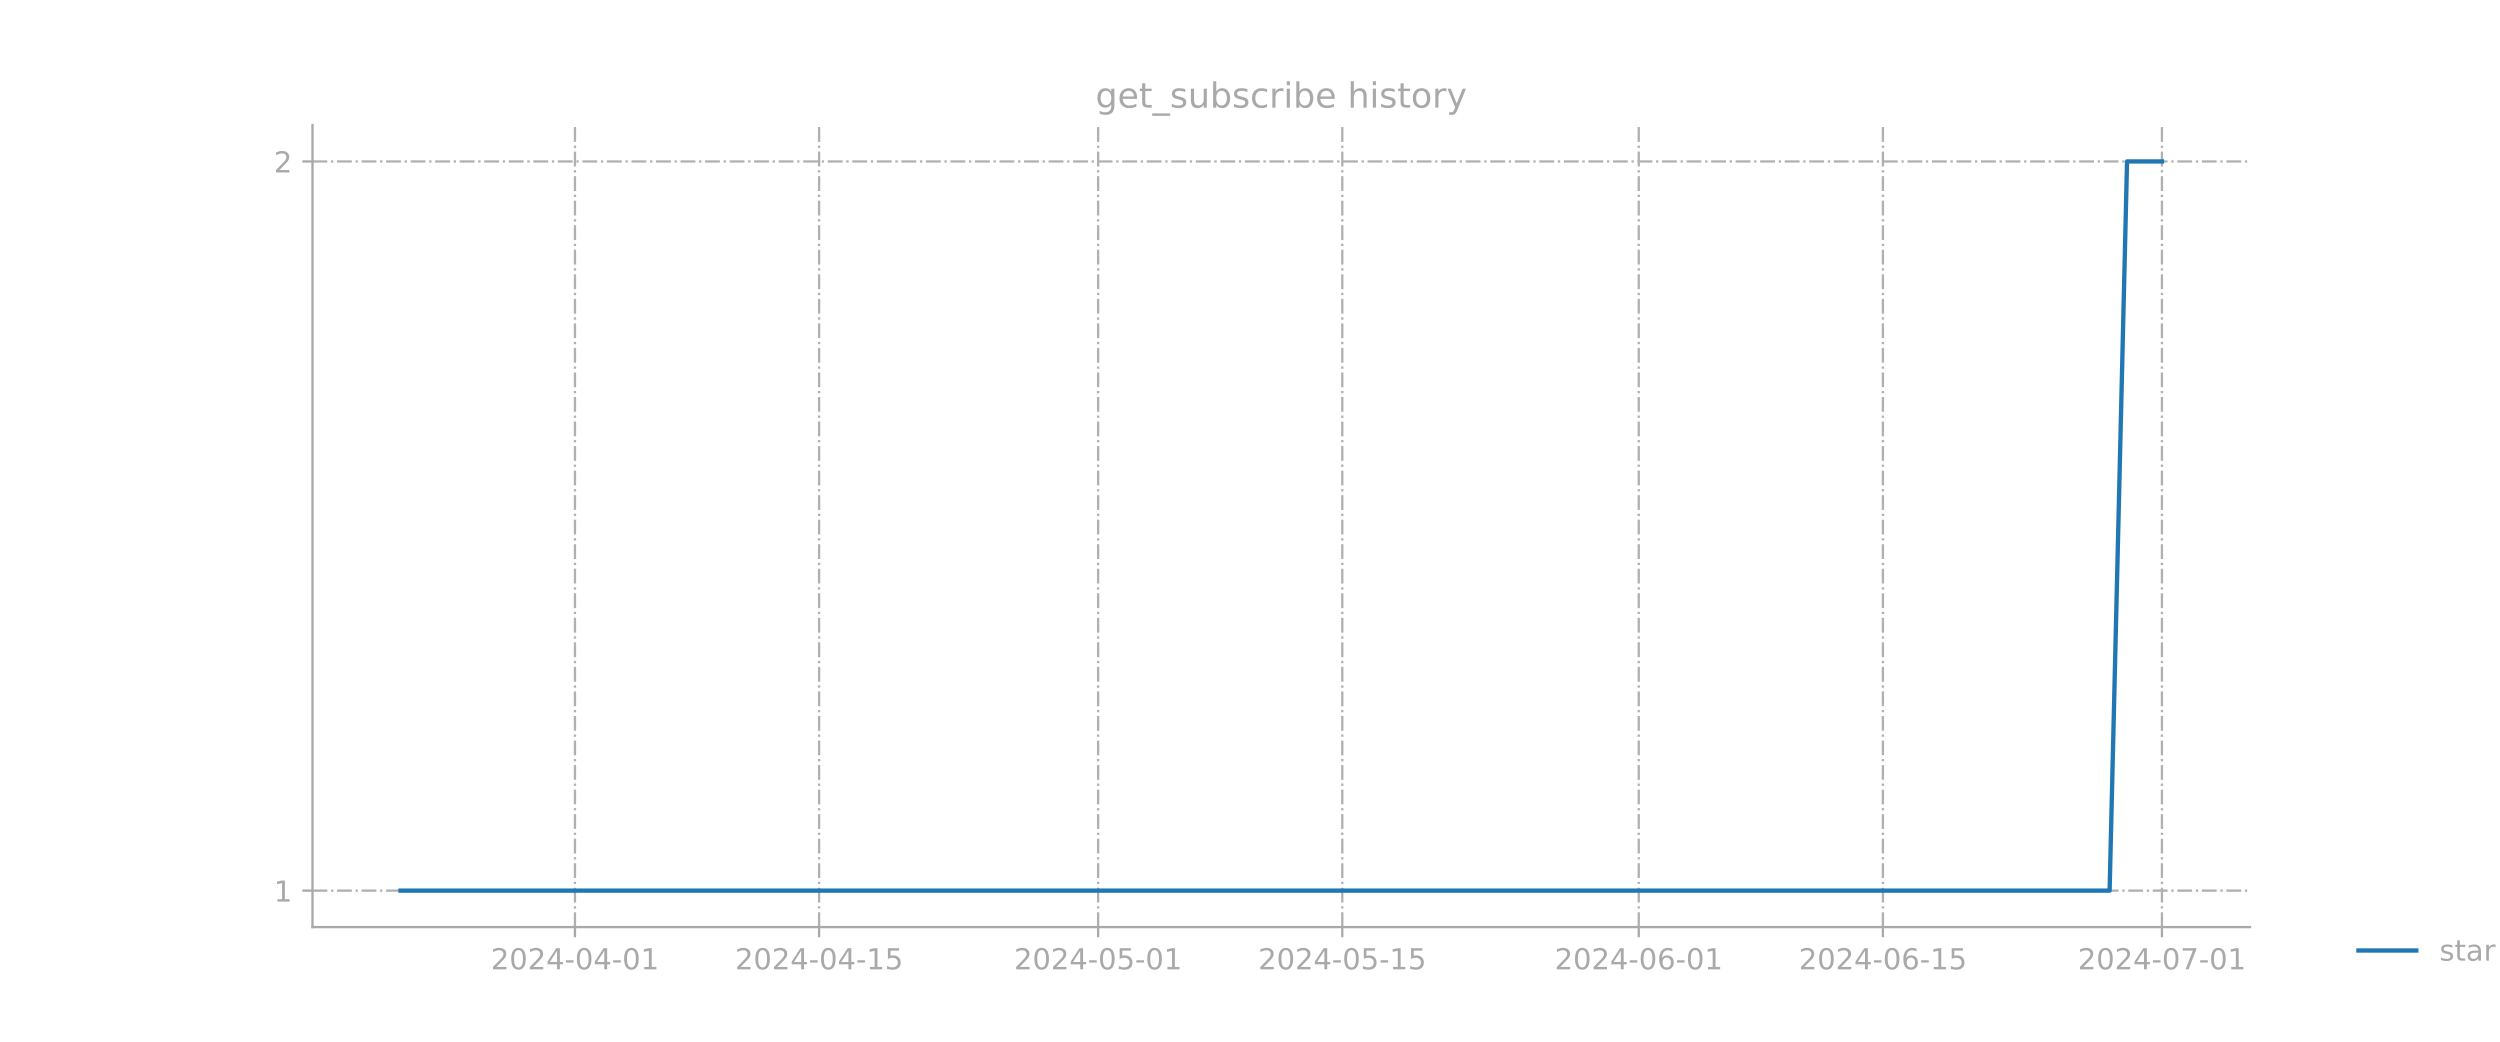
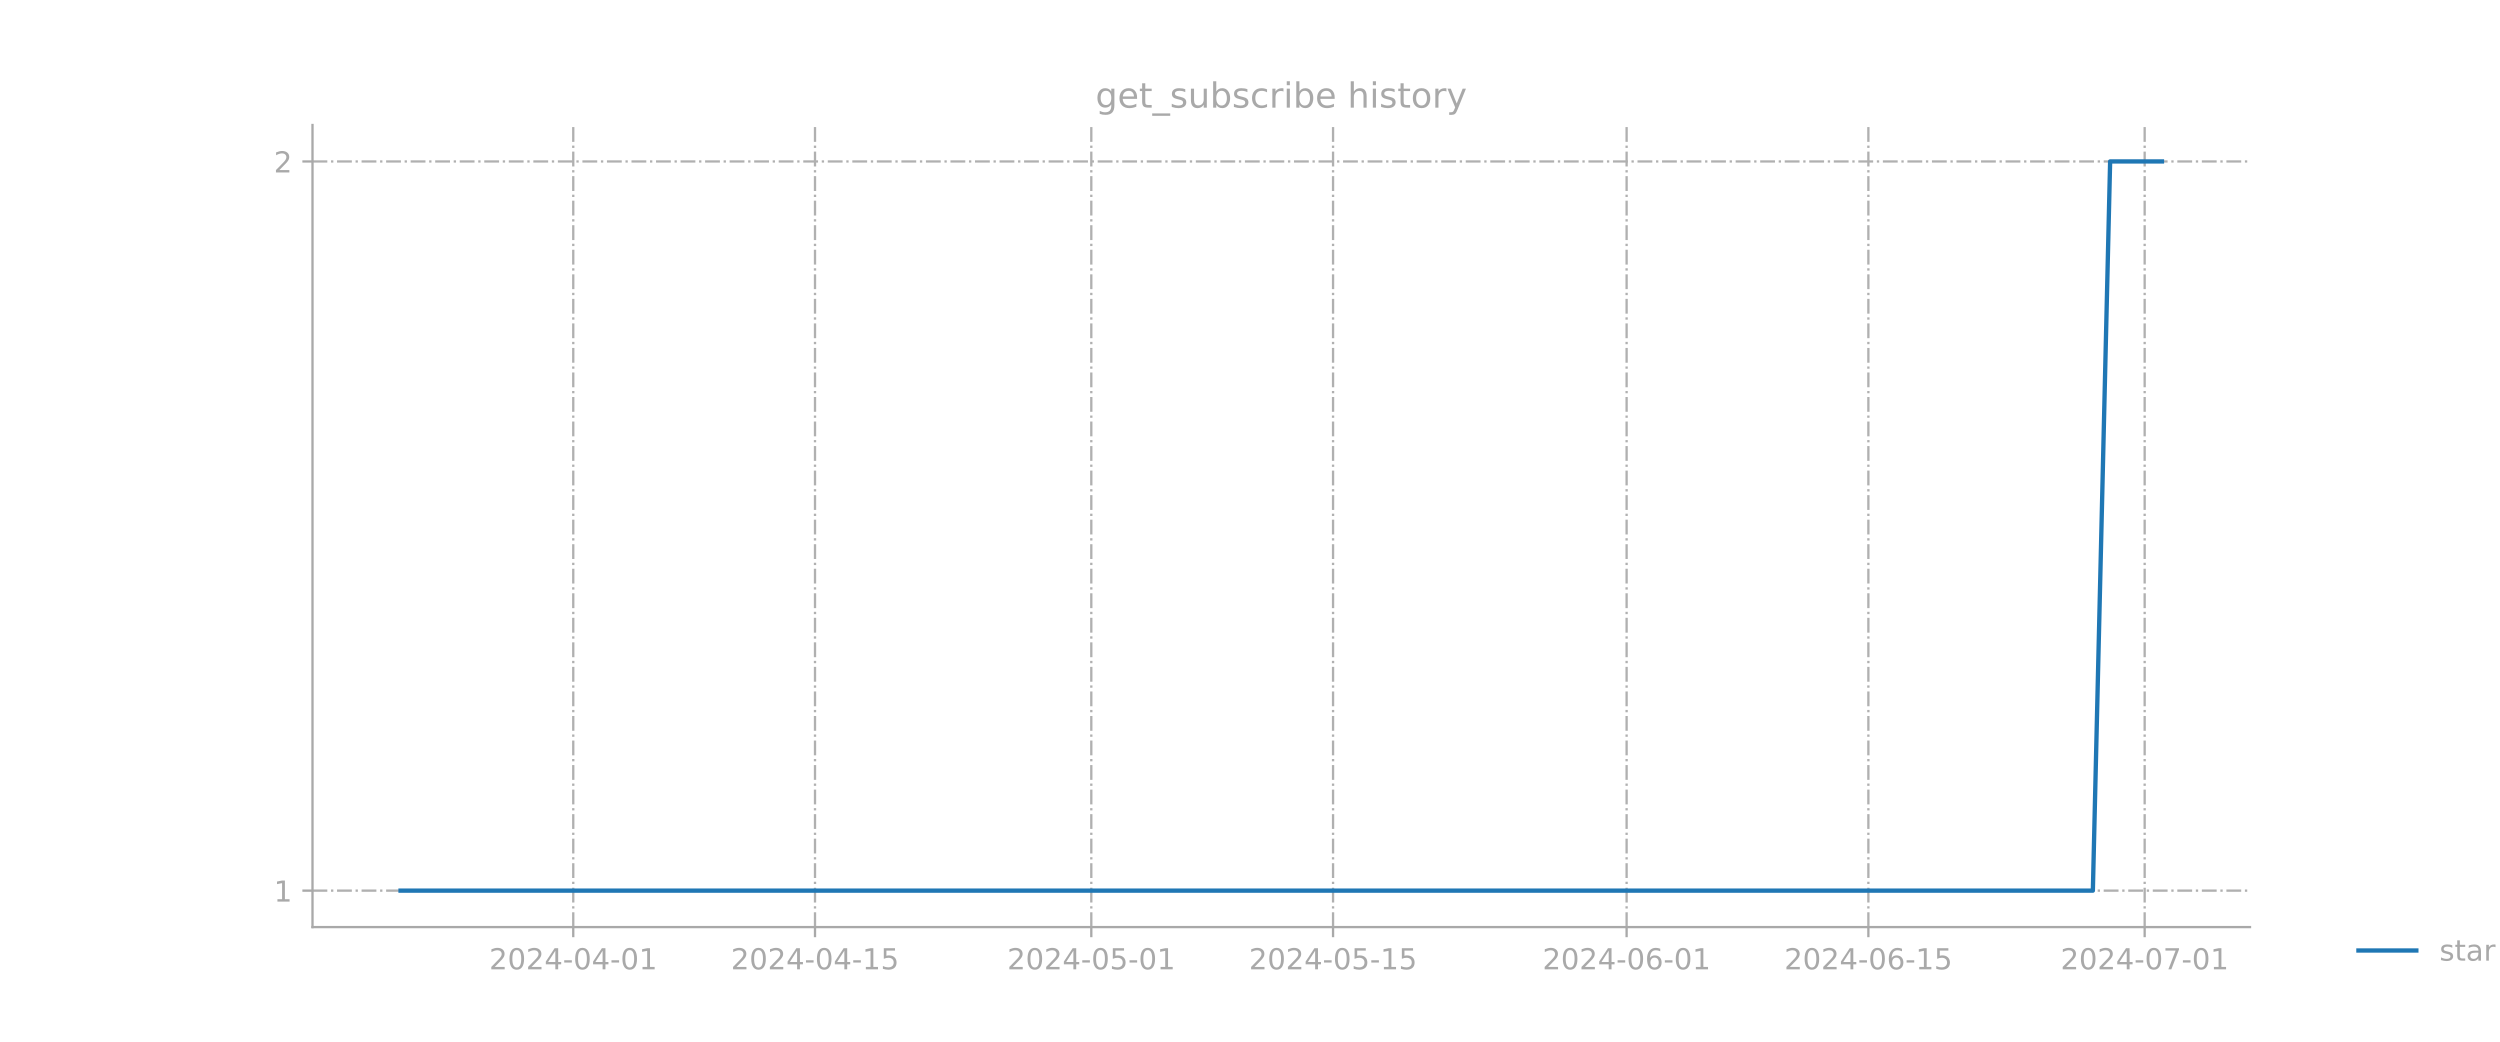
<svg xmlns="http://www.w3.org/2000/svg" xmlns:xlink="http://www.w3.org/1999/xlink" width="864pt" height="360pt" viewBox="0 0 864 360" version="1.1">
  <defs>
    <style type="text/css">*{stroke-linejoin: round; stroke-linecap: butt}</style>
  </defs>
  <g id="figure_1">
    <g id="patch_1">
      <path d="M 0 360  L 864 360  L 864 0  L 0 0  L 0 360  z " style="fill: none; opacity: 0" />
    </g>
    <g id="axes_1">
      <g id="patch_2">
        <path d="M 108 320.4  L 777.6 320.4  L 777.6 43.2  L 108 43.2  L 108 320.4  z " style="fill: none; opacity: 0" />
      </g>
      <g id="matplotlib.axis_1">
        <g id="xtick_1">
          <g id="line2d_1">
-             <path d="M 198.706 320.4  L 198.706 43.2  " clip-path="url(#p9f9fb3fba5)" style="fill: none; stroke-dasharray: 5.12,1.28,0.8,1.28; stroke-dashoffset: 0; stroke: #b0b0b0; stroke-width: 0.8" />
+             <path d="M 198.116 320.4  L 198.116 43.2  " clip-path="url(#p33a0cf851f)" style="fill: none; stroke-dasharray: 5.12,1.28,0.8,1.28; stroke-dashoffset: 0; stroke: #b0b0b0; stroke-width: 0.8" />
          </g>
          <g id="line2d_2">
            <defs>
-               <path id="mc92bb8d4f6" d="M 0 0  L 0 3.5  " style="stroke: #a9a9a9; stroke-width: 0.8" />
+               <path id="mac6a0cdf7a" d="M 0 0  L 0 3.5  " style="stroke: #a9a9a9; stroke-width: 0.8" />
            </defs>
            <g>
-               <use xlink:href="#mc92bb8d4f6" x="198.706" y="320.4" style="fill: #a9a9a9; stroke: #a9a9a9; stroke-width: 0.8" />
+               <use xlink:href="#mac6a0cdf7a" x="198.116" y="320.4" style="fill: #a9a9a9; stroke: #a9a9a9; stroke-width: 0.8" />
            </g>
          </g>
          <g id="text_1">
-             <g style="fill: #a9a9a9" transform="translate(169.6486 334.9984) scale(0.1 -0.1)">
+             <g style="fill: #a9a9a9" transform="translate(169.0577 334.9984) scale(0.1 -0.1)">
              <defs>
                <path id="DejaVuSans-32" d="M 1228 531  L 3431 531  L 3431 0  L 469 0  L 469 531  Q 828 903 1448 1529  Q 2069 2156 2228 2338  Q 2531 2678 2651 2914  Q 2772 3150 2772 3378  Q 2772 3750 2511 3984  Q 2250 4219 1831 4219  Q 1534 4219 1204 4116  Q 875 4013 500 3803  L 500 4441  Q 881 4594 1212 4672  Q 1544 4750 1819 4750  Q 2544 4750 2975 4387  Q 3406 4025 3406 3419  Q 3406 3131 3298 2873  Q 3191 2616 2906 2266  Q 2828 2175 2409 1742  Q 1991 1309 1228 531  z " transform="scale(0.015625)" />
                <path id="DejaVuSans-30" d="M 2034 4250  Q 1547 4250 1301 3770  Q 1056 3291 1056 2328  Q 1056 1369 1301 889  Q 1547 409 2034 409  Q 2525 409 2770 889  Q 3016 1369 3016 2328  Q 3016 3291 2770 3770  Q 2525 4250 2034 4250  z M 2034 4750  Q 2819 4750 3233 4129  Q 3647 3509 3647 2328  Q 3647 1150 3233 529  Q 2819 -91 2034 -91  Q 1250 -91 836 529  Q 422 1150 422 2328  Q 422 3509 836 4129  Q 1250 4750 2034 4750  z " transform="scale(0.015625)" />
                <path id="DejaVuSans-34" d="M 2419 4116  L 825 1625  L 2419 1625  L 2419 4116  z M 2253 4666  L 3047 4666  L 3047 1625  L 3713 1625  L 3713 1100  L 3047 1100  L 3047 0  L 2419 0  L 2419 1100  L 313 1100  L 313 1709  L 2253 4666  z " transform="scale(0.015625)" />
                <path id="DejaVuSans-2d" d="M 313 2009  L 1997 2009  L 1997 1497  L 313 1497  L 313 2009  z " transform="scale(0.015625)" />
                <path id="DejaVuSans-31" d="M 794 531  L 1825 531  L 1825 4091  L 703 3866  L 703 4441  L 1819 4666  L 2450 4666  L 2450 531  L 3481 531  L 3481 0  L 794 0  L 794 531  z " transform="scale(0.015625)" />
              </defs>
              <use xlink:href="#DejaVuSans-32" />
              <use xlink:href="#DejaVuSans-30" x="63.623" />
              <use xlink:href="#DejaVuSans-32" x="127.246" />
              <use xlink:href="#DejaVuSans-34" x="190.869" />
              <use xlink:href="#DejaVuSans-2d" x="254.492" />
              <use xlink:href="#DejaVuSans-30" x="290.576" />
              <use xlink:href="#DejaVuSans-34" x="354.199" />
              <use xlink:href="#DejaVuSans-2d" x="417.822" />
              <use xlink:href="#DejaVuSans-30" x="453.906" />
              <use xlink:href="#DejaVuSans-31" x="517.529" />
            </g>
          </g>
        </g>
        <g id="xtick_2">
          <g id="line2d_3">
-             <path d="M 283.084 320.4  L 283.084 43.2  " clip-path="url(#p9f9fb3fba5)" style="fill: none; stroke-dasharray: 5.12,1.28,0.8,1.28; stroke-dashoffset: 0; stroke: #b0b0b0; stroke-width: 0.8" />
+             <path d="M 281.666 320.4  L 281.666 43.2  " clip-path="url(#p33a0cf851f)" style="fill: none; stroke-dasharray: 5.12,1.28,0.8,1.28; stroke-dashoffset: 0; stroke: #b0b0b0; stroke-width: 0.8" />
          </g>
          <g id="line2d_4">
            <g>
-               <use xlink:href="#mc92bb8d4f6" x="283.084" y="320.4" style="fill: #a9a9a9; stroke: #a9a9a9; stroke-width: 0.8" />
+               <use xlink:href="#mac6a0cdf7a" x="281.666" y="320.4" style="fill: #a9a9a9; stroke: #a9a9a9; stroke-width: 0.8" />
            </g>
          </g>
          <g id="text_2">
-             <g style="fill: #a9a9a9" transform="translate(254.0266 334.9984) scale(0.1 -0.1)">
+             <g style="fill: #a9a9a9" transform="translate(252.6085 334.9984) scale(0.1 -0.1)">
              <defs>
                <path id="DejaVuSans-35" d="M 691 4666  L 3169 4666  L 3169 4134  L 1269 4134  L 1269 2991  Q 1406 3038 1543 3061  Q 1681 3084 1819 3084  Q 2600 3084 3056 2656  Q 3513 2228 3513 1497  Q 3513 744 3044 326  Q 2575 -91 1722 -91  Q 1428 -91 1123 -41  Q 819 9 494 109  L 494 744  Q 775 591 1075 516  Q 1375 441 1709 441  Q 2250 441 2565 725  Q 2881 1009 2881 1497  Q 2881 1984 2565 2268  Q 2250 2553 1709 2553  Q 1456 2553 1204 2497  Q 953 2441 691 2322  L 691 4666  z " transform="scale(0.015625)" />
              </defs>
              <use xlink:href="#DejaVuSans-32" />
              <use xlink:href="#DejaVuSans-30" x="63.623" />
              <use xlink:href="#DejaVuSans-32" x="127.246" />
              <use xlink:href="#DejaVuSans-34" x="190.869" />
              <use xlink:href="#DejaVuSans-2d" x="254.492" />
              <use xlink:href="#DejaVuSans-30" x="290.576" />
              <use xlink:href="#DejaVuSans-34" x="354.199" />
              <use xlink:href="#DejaVuSans-2d" x="417.822" />
              <use xlink:href="#DejaVuSans-31" x="453.906" />
              <use xlink:href="#DejaVuSans-35" x="517.529" />
            </g>
          </g>
        </g>
        <g id="xtick_3">
          <g id="line2d_5">
-             <path d="M 379.516 320.4  L 379.516 43.2  " clip-path="url(#p9f9fb3fba5)" style="fill: none; stroke-dasharray: 5.12,1.28,0.8,1.28; stroke-dashoffset: 0; stroke: #b0b0b0; stroke-width: 0.8" />
+             <path d="M 377.153 320.4  L 377.153 43.2  " clip-path="url(#p33a0cf851f)" style="fill: none; stroke-dasharray: 5.12,1.28,0.8,1.28; stroke-dashoffset: 0; stroke: #b0b0b0; stroke-width: 0.8" />
          </g>
          <g id="line2d_6">
            <g>
-               <use xlink:href="#mc92bb8d4f6" x="379.516" y="320.4" style="fill: #a9a9a9; stroke: #a9a9a9; stroke-width: 0.8" />
+               <use xlink:href="#mac6a0cdf7a" x="377.153" y="320.4" style="fill: #a9a9a9; stroke: #a9a9a9; stroke-width: 0.8" />
            </g>
          </g>
          <g id="text_3">
-             <g style="fill: #a9a9a9" transform="translate(350.4587 334.9984) scale(0.1 -0.1)">
+             <g style="fill: #a9a9a9" transform="translate(348.0951 334.9984) scale(0.1 -0.1)">
              <use xlink:href="#DejaVuSans-32" />
              <use xlink:href="#DejaVuSans-30" x="63.623" />
              <use xlink:href="#DejaVuSans-32" x="127.246" />
              <use xlink:href="#DejaVuSans-34" x="190.869" />
              <use xlink:href="#DejaVuSans-2d" x="254.492" />
              <use xlink:href="#DejaVuSans-30" x="290.576" />
              <use xlink:href="#DejaVuSans-35" x="354.199" />
              <use xlink:href="#DejaVuSans-2d" x="417.822" />
              <use xlink:href="#DejaVuSans-30" x="453.906" />
              <use xlink:href="#DejaVuSans-31" x="517.529" />
            </g>
          </g>
        </g>
        <g id="xtick_4">
          <g id="line2d_7">
-             <path d="M 463.895 320.4  L 463.895 43.2  " clip-path="url(#p9f9fb3fba5)" style="fill: none; stroke-dasharray: 5.12,1.28,0.8,1.28; stroke-dashoffset: 0; stroke: #b0b0b0; stroke-width: 0.8" />
+             <path d="M 460.704 320.4  L 460.704 43.2  " clip-path="url(#p33a0cf851f)" style="fill: none; stroke-dasharray: 5.12,1.28,0.8,1.28; stroke-dashoffset: 0; stroke: #b0b0b0; stroke-width: 0.8" />
          </g>
          <g id="line2d_8">
            <g>
-               <use xlink:href="#mc92bb8d4f6" x="463.895" y="320.4" style="fill: #a9a9a9; stroke: #a9a9a9; stroke-width: 0.8" />
+               <use xlink:href="#mac6a0cdf7a" x="460.704" y="320.4" style="fill: #a9a9a9; stroke: #a9a9a9; stroke-width: 0.8" />
            </g>
          </g>
          <g id="text_4">
-             <g style="fill: #a9a9a9" transform="translate(434.8367 334.9984) scale(0.1 -0.1)">
+             <g style="fill: #a9a9a9" transform="translate(431.6459 334.9984) scale(0.1 -0.1)">
              <use xlink:href="#DejaVuSans-32" />
              <use xlink:href="#DejaVuSans-30" x="63.623" />
              <use xlink:href="#DejaVuSans-32" x="127.246" />
              <use xlink:href="#DejaVuSans-34" x="190.869" />
              <use xlink:href="#DejaVuSans-2d" x="254.492" />
              <use xlink:href="#DejaVuSans-30" x="290.576" />
              <use xlink:href="#DejaVuSans-35" x="354.199" />
              <use xlink:href="#DejaVuSans-2d" x="417.822" />
              <use xlink:href="#DejaVuSans-31" x="453.906" />
              <use xlink:href="#DejaVuSans-35" x="517.529" />
            </g>
          </g>
        </g>
        <g id="xtick_5">
          <g id="line2d_9">
-             <path d="M 566.354 320.4  L 566.354 43.2  " clip-path="url(#p9f9fb3fba5)" style="fill: none; stroke-dasharray: 5.12,1.28,0.8,1.28; stroke-dashoffset: 0; stroke: #b0b0b0; stroke-width: 0.8" />
+             <path d="M 562.158 320.4  L 562.158 43.2  " clip-path="url(#p33a0cf851f)" style="fill: none; stroke-dasharray: 5.12,1.28,0.8,1.28; stroke-dashoffset: 0; stroke: #b0b0b0; stroke-width: 0.8" />
          </g>
          <g id="line2d_10">
            <g>
-               <use xlink:href="#mc92bb8d4f6" x="566.354" y="320.4" style="fill: #a9a9a9; stroke: #a9a9a9; stroke-width: 0.8" />
+               <use xlink:href="#mac6a0cdf7a" x="562.158" y="320.4" style="fill: #a9a9a9; stroke: #a9a9a9; stroke-width: 0.8" />
            </g>
          </g>
          <g id="text_5">
-             <g style="fill: #a9a9a9" transform="translate(537.2957 334.9984) scale(0.1 -0.1)">
+             <g style="fill: #a9a9a9" transform="translate(533.1005 334.9984) scale(0.1 -0.1)">
              <defs>
                <path id="DejaVuSans-36" d="M 2113 2584  Q 1688 2584 1439 2293  Q 1191 2003 1191 1497  Q 1191 994 1439 701  Q 1688 409 2113 409  Q 2538 409 2786 701  Q 3034 994 3034 1497  Q 3034 2003 2786 2293  Q 2538 2584 2113 2584  z M 3366 4563  L 3366 3988  Q 3128 4100 2886 4159  Q 2644 4219 2406 4219  Q 1781 4219 1451 3797  Q 1122 3375 1075 2522  Q 1259 2794 1537 2939  Q 1816 3084 2150 3084  Q 2853 3084 3261 2657  Q 3669 2231 3669 1497  Q 3669 778 3244 343  Q 2819 -91 2113 -91  Q 1303 -91 875 529  Q 447 1150 447 2328  Q 447 3434 972 4092  Q 1497 4750 2381 4750  Q 2619 4750 2861 4703  Q 3103 4656 3366 4563  z " transform="scale(0.015625)" />
              </defs>
              <use xlink:href="#DejaVuSans-32" />
              <use xlink:href="#DejaVuSans-30" x="63.623" />
              <use xlink:href="#DejaVuSans-32" x="127.246" />
              <use xlink:href="#DejaVuSans-34" x="190.869" />
              <use xlink:href="#DejaVuSans-2d" x="254.492" />
              <use xlink:href="#DejaVuSans-30" x="290.576" />
              <use xlink:href="#DejaVuSans-36" x="354.199" />
              <use xlink:href="#DejaVuSans-2d" x="417.822" />
              <use xlink:href="#DejaVuSans-30" x="453.906" />
              <use xlink:href="#DejaVuSans-31" x="517.529" />
            </g>
          </g>
        </g>
        <g id="xtick_6">
          <g id="line2d_11">
-             <path d="M 650.732 320.4  L 650.732 43.2  " clip-path="url(#p9f9fb3fba5)" style="fill: none; stroke-dasharray: 5.12,1.28,0.8,1.28; stroke-dashoffset: 0; stroke: #b0b0b0; stroke-width: 0.8" />
+             <path d="M 645.709 320.4  L 645.709 43.2  " clip-path="url(#p33a0cf851f)" style="fill: none; stroke-dasharray: 5.12,1.28,0.8,1.28; stroke-dashoffset: 0; stroke: #b0b0b0; stroke-width: 0.8" />
          </g>
          <g id="line2d_12">
            <g>
-               <use xlink:href="#mc92bb8d4f6" x="650.732" y="320.4" style="fill: #a9a9a9; stroke: #a9a9a9; stroke-width: 0.8" />
+               <use xlink:href="#mac6a0cdf7a" x="645.709" y="320.4" style="fill: #a9a9a9; stroke: #a9a9a9; stroke-width: 0.8" />
            </g>
          </g>
          <g id="text_6">
-             <g style="fill: #a9a9a9" transform="translate(621.6738 334.9984) scale(0.1 -0.1)">
+             <g style="fill: #a9a9a9" transform="translate(616.6513 334.9984) scale(0.1 -0.1)">
              <use xlink:href="#DejaVuSans-32" />
              <use xlink:href="#DejaVuSans-30" x="63.623" />
              <use xlink:href="#DejaVuSans-32" x="127.246" />
              <use xlink:href="#DejaVuSans-34" x="190.869" />
              <use xlink:href="#DejaVuSans-2d" x="254.492" />
              <use xlink:href="#DejaVuSans-30" x="290.576" />
              <use xlink:href="#DejaVuSans-36" x="354.199" />
              <use xlink:href="#DejaVuSans-2d" x="417.822" />
              <use xlink:href="#DejaVuSans-31" x="453.906" />
              <use xlink:href="#DejaVuSans-35" x="517.529" />
            </g>
          </g>
        </g>
        <g id="xtick_7">
          <g id="line2d_13">
-             <path d="M 747.164 320.4  L 747.164 43.2  " clip-path="url(#p9f9fb3fba5)" style="fill: none; stroke-dasharray: 5.12,1.28,0.8,1.28; stroke-dashoffset: 0; stroke: #b0b0b0; stroke-width: 0.8" />
+             <path d="M 741.196 320.4  L 741.196 43.2  " clip-path="url(#p33a0cf851f)" style="fill: none; stroke-dasharray: 5.12,1.28,0.8,1.28; stroke-dashoffset: 0; stroke: #b0b0b0; stroke-width: 0.8" />
          </g>
          <g id="line2d_14">
            <g>
-               <use xlink:href="#mc92bb8d4f6" x="747.164" y="320.4" style="fill: #a9a9a9; stroke: #a9a9a9; stroke-width: 0.8" />
+               <use xlink:href="#mac6a0cdf7a" x="741.196" y="320.4" style="fill: #a9a9a9; stroke: #a9a9a9; stroke-width: 0.8" />
            </g>
          </g>
          <g id="text_7">
-             <g style="fill: #a9a9a9" transform="translate(718.1058 334.9984) scale(0.1 -0.1)">
+             <g style="fill: #a9a9a9" transform="translate(712.1379 334.9984) scale(0.1 -0.1)">
              <defs>
                <path id="DejaVuSans-37" d="M 525 4666  L 3525 4666  L 3525 4397  L 1831 0  L 1172 0  L 2766 4134  L 525 4134  L 525 4666  z " transform="scale(0.015625)" />
              </defs>
              <use xlink:href="#DejaVuSans-32" />
              <use xlink:href="#DejaVuSans-30" x="63.623" />
              <use xlink:href="#DejaVuSans-32" x="127.246" />
              <use xlink:href="#DejaVuSans-34" x="190.869" />
              <use xlink:href="#DejaVuSans-2d" x="254.492" />
              <use xlink:href="#DejaVuSans-30" x="290.576" />
              <use xlink:href="#DejaVuSans-37" x="354.199" />
              <use xlink:href="#DejaVuSans-2d" x="417.822" />
              <use xlink:href="#DejaVuSans-30" x="453.906" />
              <use xlink:href="#DejaVuSans-31" x="517.529" />
            </g>
          </g>
        </g>
      </g>
      <g id="matplotlib.axis_2">
        <g id="ytick_1">
          <g id="line2d_15">
-             <path d="M 108 307.8  L 777.6 307.8  " clip-path="url(#p9f9fb3fba5)" style="fill: none; stroke-dasharray: 5.12,1.28,0.8,1.28; stroke-dashoffset: 0; stroke: #b0b0b0; stroke-width: 0.8" />
+             <path d="M 108 307.8  L 777.6 307.8  " clip-path="url(#p33a0cf851f)" style="fill: none; stroke-dasharray: 5.12,1.28,0.8,1.28; stroke-dashoffset: 0; stroke: #b0b0b0; stroke-width: 0.8" />
          </g>
          <g id="line2d_16">
            <defs>
-               <path id="m66c47b1cb5" d="M 0 0  L -3.5 0  " style="stroke: #a9a9a9; stroke-width: 0.8" />
+               <path id="mc2ed47729b" d="M 0 0  L -3.5 0  " style="stroke: #a9a9a9; stroke-width: 0.8" />
            </defs>
            <g>
-               <use xlink:href="#m66c47b1cb5" x="108" y="307.8" style="fill: #a9a9a9; stroke: #a9a9a9; stroke-width: 0.8" />
+               <use xlink:href="#mc2ed47729b" x="108" y="307.8" style="fill: #a9a9a9; stroke: #a9a9a9; stroke-width: 0.8" />
            </g>
          </g>
          <g id="text_8">
            <g style="fill: #a9a9a9" transform="translate(94.6375 311.5992) scale(0.1 -0.1)">
              <use xlink:href="#DejaVuSans-31" />
            </g>
          </g>
        </g>
        <g id="ytick_2">
          <g id="line2d_17">
-             <path d="M 108 55.8  L 777.6 55.8  " clip-path="url(#p9f9fb3fba5)" style="fill: none; stroke-dasharray: 5.12,1.28,0.8,1.28; stroke-dashoffset: 0; stroke: #b0b0b0; stroke-width: 0.8" />
+             <path d="M 108 55.8  L 777.6 55.8  " clip-path="url(#p33a0cf851f)" style="fill: none; stroke-dasharray: 5.12,1.28,0.8,1.28; stroke-dashoffset: 0; stroke: #b0b0b0; stroke-width: 0.8" />
          </g>
          <g id="line2d_18">
            <g>
-               <use xlink:href="#m66c47b1cb5" x="108" y="55.8" style="fill: #a9a9a9; stroke: #a9a9a9; stroke-width: 0.8" />
+               <use xlink:href="#mc2ed47729b" x="108" y="55.8" style="fill: #a9a9a9; stroke: #a9a9a9; stroke-width: 0.8" />
            </g>
          </g>
          <g id="text_9">
            <g style="fill: #a9a9a9" transform="translate(94.6375 59.59922) scale(0.1 -0.1)">
              <use xlink:href="#DejaVuSans-32" />
            </g>
          </g>
        </g>
      </g>
      <g id="line2d_19">
-         <path d="M 138.436 307.8  L 144.463 307.8  L 150.49 307.8  L 156.517 307.8  L 162.544 307.8  L 168.571 307.8  L 174.598 307.8  L 180.625 307.8  L 186.652 307.8  L 192.679 307.8  L 198.706 307.8  L 204.733 307.8  L 210.76 307.8  L 216.787 307.8  L 222.814 307.8  L 228.841 307.8  L 234.868 307.8  L 240.895 307.8  L 246.922 307.8  L 252.949 307.8  L 258.976 307.8  L 265.003 307.8  L 271.03 307.8  L 277.057 307.8  L 283.084 307.8  L 289.111 307.8  L 295.138 307.8  L 301.165 307.8  L 307.192 307.8  L 313.219 307.8  L 319.246 307.8  L 325.273 307.8  L 331.3 307.8  L 337.327 307.8  L 343.354 307.8  L 349.381 307.8  L 355.408 307.8  L 361.435 307.8  L 367.462 307.8  L 373.489 307.8  L 379.516 307.8  L 385.543 307.8  L 391.57 307.8  L 397.597 307.8  L 403.624 307.8  L 409.651 307.8  L 415.678 307.8  L 421.705 307.8  L 427.732 307.8  L 433.759 307.8  L 439.786 307.8  L 445.814 307.8  L 451.841 307.8  L 457.868 307.8  L 463.895 307.8  L 469.922 307.8  L 475.949 307.8  L 481.976 307.8  L 488.003 307.8  L 494.03 307.8  L 500.057 307.8  L 506.084 307.8  L 512.111 307.8  L 518.138 307.8  L 524.165 307.8  L 530.192 307.8  L 536.219 307.8  L 542.246 307.8  L 548.273 307.8  L 554.3 307.8  L 560.327 307.8  L 566.354 307.8  L 572.381 307.8  L 578.408 307.8  L 584.435 307.8  L 590.462 307.8  L 596.489 307.8  L 602.516 307.8  L 608.543 307.8  L 614.57 307.8  L 620.597 307.8  L 626.624 307.8  L 632.651 307.8  L 638.678 307.8  L 644.705 307.8  L 650.732 307.8  L 656.759 307.8  L 662.786 307.8  L 668.813 307.8  L 674.84 307.8  L 680.867 307.8  L 686.894 307.8  L 692.921 307.8  L 698.948 307.8  L 704.975 307.8  L 711.002 307.8  L 717.029 307.8  L 723.056 307.8  L 729.083 307.8  L 735.11 55.8  L 741.137 55.8  L 747.164 55.8  " clip-path="url(#p9f9fb3fba5)" style="fill: none; stroke: #1f77b4; stroke-width: 1.5; stroke-linecap: square" />
+         <path d="M 138.436 307.8  L 144.404 307.8  L 150.372 307.8  L 156.34 307.8  L 162.308 307.8  L 168.276 307.8  L 174.244 307.8  L 180.212 307.8  L 186.18 307.8  L 192.148 307.8  L 198.116 307.8  L 204.083 307.8  L 210.051 307.8  L 216.019 307.8  L 221.987 307.8  L 227.955 307.8  L 233.923 307.8  L 239.891 307.8  L 245.859 307.8  L 251.827 307.8  L 257.795 307.8  L 263.763 307.8  L 269.73 307.8  L 275.698 307.8  L 281.666 307.8  L 287.634 307.8  L 293.602 307.8  L 299.57 307.8  L 305.538 307.8  L 311.506 307.8  L 317.474 307.8  L 323.442 307.8  L 329.41 307.8  L 335.378 307.8  L 341.345 307.8  L 347.313 307.8  L 353.281 307.8  L 359.249 307.8  L 365.217 307.8  L 371.185 307.8  L 377.153 307.8  L 383.121 307.8  L 389.089 307.8  L 395.057 307.8  L 401.025 307.8  L 406.993 307.8  L 412.96 307.8  L 418.928 307.8  L 424.896 307.8  L 430.864 307.8  L 436.832 307.8  L 442.8 307.8  L 448.768 307.8  L 454.736 307.8  L 460.704 307.8  L 466.672 307.8  L 472.64 307.8  L 478.607 307.8  L 484.575 307.8  L 490.543 307.8  L 496.511 307.8  L 502.479 307.8  L 508.447 307.8  L 514.415 307.8  L 520.383 307.8  L 526.351 307.8  L 532.319 307.8  L 538.287 307.8  L 544.255 307.8  L 550.222 307.8  L 556.19 307.8  L 562.158 307.8  L 568.126 307.8  L 574.094 307.8  L 580.062 307.8  L 586.03 307.8  L 591.998 307.8  L 597.966 307.8  L 603.934 307.8  L 609.902 307.8  L 615.87 307.8  L 621.837 307.8  L 627.805 307.8  L 633.773 307.8  L 639.741 307.8  L 645.709 307.8  L 651.677 307.8  L 657.645 307.8  L 663.613 307.8  L 669.581 307.8  L 675.549 307.8  L 681.517 307.8  L 687.484 307.8  L 693.452 307.8  L 699.42 307.8  L 705.388 307.8  L 711.356 307.8  L 717.324 307.8  L 723.292 307.8  L 729.26 55.8  L 735.228 55.8  L 741.196 55.8  L 747.164 55.8  " clip-path="url(#p33a0cf851f)" style="fill: none; stroke: #1f77b4; stroke-width: 1.5; stroke-linecap: square" />
      </g>
      <g id="patch_3">
        <path d="M 108 320.4  L 108 43.2  " style="fill: none; stroke: #a9a9a9; stroke-width: 0.8; stroke-linejoin: miter; stroke-linecap: square" />
      </g>
      <g id="patch_4">
        <path d="M 777.6 320.4  L 777.6 43.2  " style="fill: none" />
      </g>
      <g id="patch_5">
        <path d="M 108 320.4  L 777.6 320.4  " style="fill: none; stroke: #a9a9a9; stroke-width: 0.8; stroke-linejoin: miter; stroke-linecap: square" />
      </g>
      <g id="patch_6">
        <path d="M 108 43.2  L 777.6 43.2  " style="fill: none" />
      </g>
      <g id="text_10">
        <g style="fill: #a9a9a9" transform="translate(378.6075 37.2) scale(0.12 -0.12)">
          <defs>
            <path id="DejaVuSans-67" d="M 2906 1791  Q 2906 2416 2648 2759  Q 2391 3103 1925 3103  Q 1463 3103 1205 2759  Q 947 2416 947 1791  Q 947 1169 1205 825  Q 1463 481 1925 481  Q 2391 481 2648 825  Q 2906 1169 2906 1791  z M 3481 434  Q 3481 -459 3084 -895  Q 2688 -1331 1869 -1331  Q 1566 -1331 1297 -1286  Q 1028 -1241 775 -1147  L 775 -588  Q 1028 -725 1275 -790  Q 1522 -856 1778 -856  Q 2344 -856 2625 -561  Q 2906 -266 2906 331  L 2906 616  Q 2728 306 2450 153  Q 2172 0 1784 0  Q 1141 0 747 490  Q 353 981 353 1791  Q 353 2603 747 3093  Q 1141 3584 1784 3584  Q 2172 3584 2450 3431  Q 2728 3278 2906 2969  L 2906 3500  L 3481 3500  L 3481 434  z " transform="scale(0.015625)" />
            <path id="DejaVuSans-65" d="M 3597 1894  L 3597 1613  L 953 1613  Q 991 1019 1311 708  Q 1631 397 2203 397  Q 2534 397 2845 478  Q 3156 559 3463 722  L 3463 178  Q 3153 47 2828 -22  Q 2503 -91 2169 -91  Q 1331 -91 842 396  Q 353 884 353 1716  Q 353 2575 817 3079  Q 1281 3584 2069 3584  Q 2775 3584 3186 3129  Q 3597 2675 3597 1894  z M 3022 2063  Q 3016 2534 2758 2815  Q 2500 3097 2075 3097  Q 1594 3097 1305 2825  Q 1016 2553 972 2059  L 3022 2063  z " transform="scale(0.015625)" />
            <path id="DejaVuSans-74" d="M 1172 4494  L 1172 3500  L 2356 3500  L 2356 3053  L 1172 3053  L 1172 1153  Q 1172 725 1289 603  Q 1406 481 1766 481  L 2356 481  L 2356 0  L 1766 0  Q 1100 0 847 248  Q 594 497 594 1153  L 594 3053  L 172 3053  L 172 3500  L 594 3500  L 594 4494  L 1172 4494  z " transform="scale(0.015625)" />
            <path id="DejaVuSans-5f" d="M 3263 -1063  L 3263 -1509  L -63 -1509  L -63 -1063  L 3263 -1063  z " transform="scale(0.015625)" />
            <path id="DejaVuSans-73" d="M 2834 3397  L 2834 2853  Q 2591 2978 2328 3040  Q 2066 3103 1784 3103  Q 1356 3103 1142 2972  Q 928 2841 928 2578  Q 928 2378 1081 2264  Q 1234 2150 1697 2047  L 1894 2003  Q 2506 1872 2764 1633  Q 3022 1394 3022 966  Q 3022 478 2636 193  Q 2250 -91 1575 -91  Q 1294 -91 989 -36  Q 684 19 347 128  L 347 722  Q 666 556 975 473  Q 1284 391 1588 391  Q 1994 391 2212 530  Q 2431 669 2431 922  Q 2431 1156 2273 1281  Q 2116 1406 1581 1522  L 1381 1569  Q 847 1681 609 1914  Q 372 2147 372 2553  Q 372 3047 722 3315  Q 1072 3584 1716 3584  Q 2034 3584 2315 3537  Q 2597 3491 2834 3397  z " transform="scale(0.015625)" />
            <path id="DejaVuSans-75" d="M 544 1381  L 544 3500  L 1119 3500  L 1119 1403  Q 1119 906 1312 657  Q 1506 409 1894 409  Q 2359 409 2629 706  Q 2900 1003 2900 1516  L 2900 3500  L 3475 3500  L 3475 0  L 2900 0  L 2900 538  Q 2691 219 2414 64  Q 2138 -91 1772 -91  Q 1169 -91 856 284  Q 544 659 544 1381  z M 1991 3584  L 1991 3584  z " transform="scale(0.015625)" />
            <path id="DejaVuSans-62" d="M 3116 1747  Q 3116 2381 2855 2742  Q 2594 3103 2138 3103  Q 1681 3103 1420 2742  Q 1159 2381 1159 1747  Q 1159 1113 1420 752  Q 1681 391 2138 391  Q 2594 391 2855 752  Q 3116 1113 3116 1747  z M 1159 2969  Q 1341 3281 1617 3432  Q 1894 3584 2278 3584  Q 2916 3584 3314 3078  Q 3713 2572 3713 1747  Q 3713 922 3314 415  Q 2916 -91 2278 -91  Q 1894 -91 1617 61  Q 1341 213 1159 525  L 1159 0  L 581 0  L 581 4863  L 1159 4863  L 1159 2969  z " transform="scale(0.015625)" />
            <path id="DejaVuSans-63" d="M 3122 3366  L 3122 2828  Q 2878 2963 2633 3030  Q 2388 3097 2138 3097  Q 1578 3097 1268 2742  Q 959 2388 959 1747  Q 959 1106 1268 751  Q 1578 397 2138 397  Q 2388 397 2633 464  Q 2878 531 3122 666  L 3122 134  Q 2881 22 2623 -34  Q 2366 -91 2075 -91  Q 1284 -91 818 406  Q 353 903 353 1747  Q 353 2603 823 3093  Q 1294 3584 2113 3584  Q 2378 3584 2631 3529  Q 2884 3475 3122 3366  z " transform="scale(0.015625)" />
            <path id="DejaVuSans-72" d="M 2631 2963  Q 2534 3019 2420 3045  Q 2306 3072 2169 3072  Q 1681 3072 1420 2755  Q 1159 2438 1159 1844  L 1159 0  L 581 0  L 581 3500  L 1159 3500  L 1159 2956  Q 1341 3275 1631 3429  Q 1922 3584 2338 3584  Q 2397 3584 2469 3576  Q 2541 3569 2628 3553  L 2631 2963  z " transform="scale(0.015625)" />
            <path id="DejaVuSans-69" d="M 603 3500  L 1178 3500  L 1178 0  L 603 0  L 603 3500  z M 603 4863  L 1178 4863  L 1178 4134  L 603 4134  L 603 4863  z " transform="scale(0.015625)" />
            <path id="DejaVuSans-20" transform="scale(0.015625)" />
            <path id="DejaVuSans-68" d="M 3513 2113  L 3513 0  L 2938 0  L 2938 2094  Q 2938 2591 2744 2837  Q 2550 3084 2163 3084  Q 1697 3084 1428 2787  Q 1159 2491 1159 1978  L 1159 0  L 581 0  L 581 4863  L 1159 4863  L 1159 2956  Q 1366 3272 1645 3428  Q 1925 3584 2291 3584  Q 2894 3584 3203 3211  Q 3513 2838 3513 2113  z " transform="scale(0.015625)" />
            <path id="DejaVuSans-6f" d="M 1959 3097  Q 1497 3097 1228 2736  Q 959 2375 959 1747  Q 959 1119 1226 758  Q 1494 397 1959 397  Q 2419 397 2687 759  Q 2956 1122 2956 1747  Q 2956 2369 2687 2733  Q 2419 3097 1959 3097  z M 1959 3584  Q 2709 3584 3137 3096  Q 3566 2609 3566 1747  Q 3566 888 3137 398  Q 2709 -91 1959 -91  Q 1206 -91 779 398  Q 353 888 353 1747  Q 353 2609 779 3096  Q 1206 3584 1959 3584  z " transform="scale(0.015625)" />
            <path id="DejaVuSans-79" d="M 2059 -325  Q 1816 -950 1584 -1140  Q 1353 -1331 966 -1331  L 506 -1331  L 506 -850  L 844 -850  Q 1081 -850 1212 -737  Q 1344 -625 1503 -206  L 1606 56  L 191 3500  L 800 3500  L 1894 763  L 2988 3500  L 3597 3500  L 2059 -325  z " transform="scale(0.015625)" />
          </defs>
          <use xlink:href="#DejaVuSans-67" />
          <use xlink:href="#DejaVuSans-65" x="63.477" />
          <use xlink:href="#DejaVuSans-74" x="125" />
          <use xlink:href="#DejaVuSans-5f" x="164.209" />
          <use xlink:href="#DejaVuSans-73" x="214.209" />
          <use xlink:href="#DejaVuSans-75" x="266.309" />
          <use xlink:href="#DejaVuSans-62" x="329.688" />
          <use xlink:href="#DejaVuSans-73" x="393.164" />
          <use xlink:href="#DejaVuSans-63" x="445.264" />
          <use xlink:href="#DejaVuSans-72" x="500.244" />
          <use xlink:href="#DejaVuSans-69" x="541.357" />
          <use xlink:href="#DejaVuSans-62" x="569.141" />
          <use xlink:href="#DejaVuSans-65" x="632.617" />
          <use xlink:href="#DejaVuSans-20" x="694.141" />
          <use xlink:href="#DejaVuSans-68" x="725.928" />
          <use xlink:href="#DejaVuSans-69" x="789.307" />
          <use xlink:href="#DejaVuSans-73" x="817.09" />
          <use xlink:href="#DejaVuSans-74" x="869.189" />
          <use xlink:href="#DejaVuSans-6f" x="908.398" />
          <use xlink:href="#DejaVuSans-72" x="969.58" />
          <use xlink:href="#DejaVuSans-79" x="1010.693" />
        </g>
      </g>
      <g id="legend_1">
        <g id="line2d_20">
          <path d="M 815.08 328.498  L 825.08 328.498  L 835.08 328.498  " style="fill: none; stroke: #1f77b4; stroke-width: 1.5; stroke-linecap: square" />
        </g>
        <g id="text_11">
          <g style="fill: #a9a9a9" transform="translate(843.08 331.9984) scale(0.1 -0.1)">
            <defs>
              <path id="DejaVuSans-61" d="M 2194 1759  Q 1497 1759 1228 1600  Q 959 1441 959 1056  Q 959 750 1161 570  Q 1363 391 1709 391  Q 2188 391 2477 730  Q 2766 1069 2766 1631  L 2766 1759  L 2194 1759  z M 3341 1997  L 3341 0  L 2766 0  L 2766 531  Q 2569 213 2275 61  Q 1981 -91 1556 -91  Q 1019 -91 701 211  Q 384 513 384 1019  Q 384 1609 779 1909  Q 1175 2209 1959 2209  L 2766 2209  L 2766 2266  Q 2766 2663 2505 2880  Q 2244 3097 1772 3097  Q 1472 3097 1187 3025  Q 903 2953 641 2809  L 641 3341  Q 956 3463 1253 3523  Q 1550 3584 1831 3584  Q 2591 3584 2966 3190  Q 3341 2797 3341 1997  z " transform="scale(0.015625)" />
            </defs>
            <use xlink:href="#DejaVuSans-73" />
            <use xlink:href="#DejaVuSans-74" x="52.1" />
            <use xlink:href="#DejaVuSans-61" x="91.309" />
            <use xlink:href="#DejaVuSans-72" x="152.588" />
          </g>
        </g>
      </g>
    </g>
  </g>
  <defs>
-     <clipPath id="p9f9fb3fba5">
+     <clipPath id="p33a0cf851f">
      <rect x="108" y="43.2" width="669.6" height="277.2" />
    </clipPath>
  </defs>
</svg>
